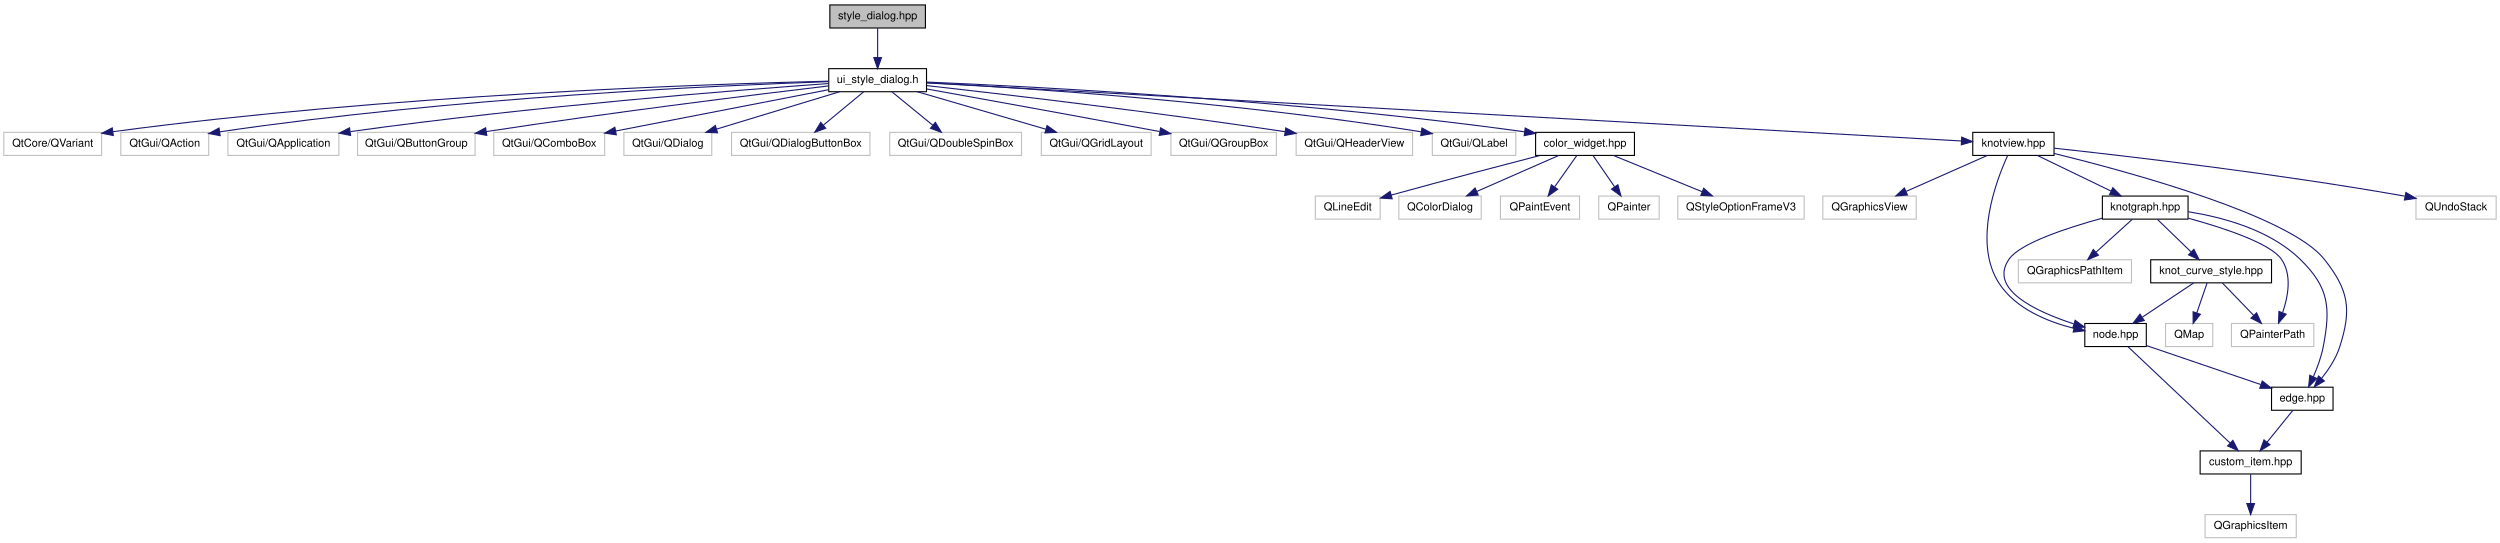
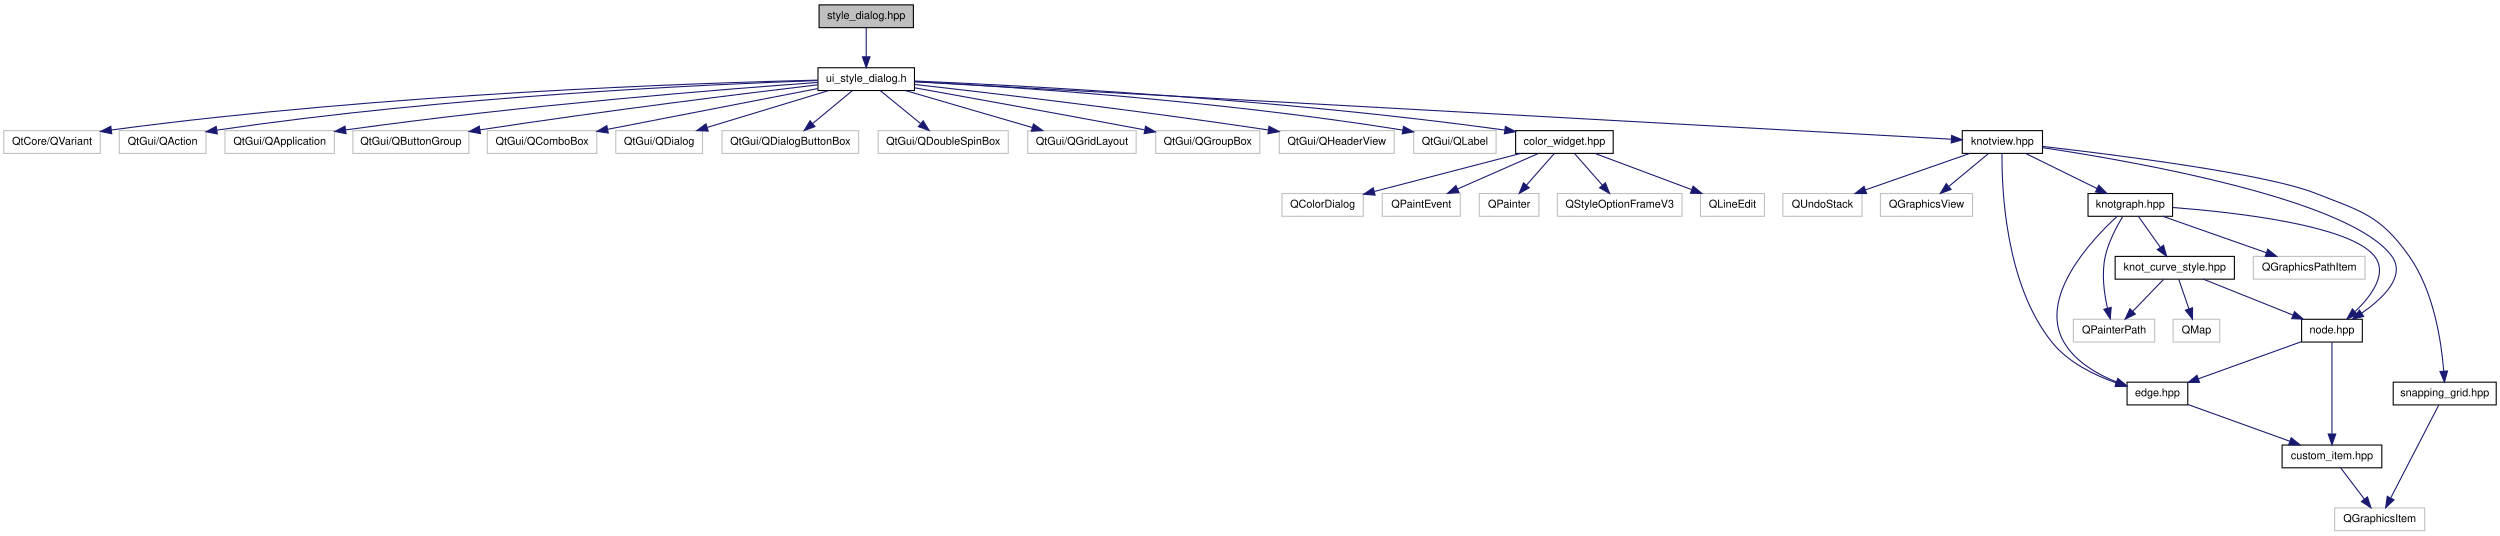
- <svg xmlns="http://www.w3.org/2000/svg" xmlns:xlink="http://www.w3.org/1999/xlink" width="2276pt" height="494pt" viewBox="0.00 0.00 2276.00 494.00">
+ <svg xmlns="http://www.w3.org/2000/svg" xmlns:xlink="http://www.w3.org/1999/xlink" width="2306pt" height="494pt" viewBox="0.00 0.00 2306.00 494.00">
  <g id="graph1" class="graph" transform="scale(1 1) rotate(0) translate(4 490)">
    <g id="node1" class="node">
      <polygon fill="#bfbfbf" stroke="black" points="751.5,-464.5 751.5,-485.5 838.5,-485.5 838.5,-464.5 751.5,-464.5" />
      <text text-anchor="middle" x="795" y="-472.5" font-family="Helvetica,sans-Serif" font-size="10.00">style_dialog.hpp</text>
    </g>
    <g id="node3" class="node">
      <a xlink:href="ui__style__dialog_8h.html" target="_top" xlink:title="ui_style_dialog.h">
        <polygon fill="none" stroke="black" points="750.5,-406.5 750.5,-427.5 839.5,-427.5 839.5,-406.5 750.5,-406.5" />
        <text text-anchor="middle" x="795" y="-414.5" font-family="Helvetica,sans-Serif" font-size="10.00">ui_style_dialog.h</text>
      </a>
    </g>
    <g id="edge2" class="edge">
      <path fill="none" stroke="midnightblue" d="M795,-464.362C795,-456.922 795,-446.743 795,-437.728" />
      <polygon fill="midnightblue" stroke="midnightblue" points="798.5,-437.571 795,-427.571 791.5,-437.571 798.5,-437.571" />
    </g>
    <g id="node5" class="node">
      <polygon fill="none" stroke="#bfbfbf" points="-0.5,-348.5 -0.5,-369.5 88.5,-369.5 88.5,-348.5 -0.5,-348.5" />
      <text text-anchor="middle" x="44" y="-356.5" font-family="Helvetica,sans-Serif" font-size="10.00">QtCore/QVariant</text>
    </g>
    <g id="edge4" class="edge">
      <path fill="none" stroke="midnightblue" d="M750.279,-416.117C640.699,-413.497 349.982,-403.797 98.79,-370.101" />
      <polygon fill="midnightblue" stroke="midnightblue" points="99.124,-366.614 88.745,-368.737 98.183,-373.55 99.124,-366.614" />
    </g>
    <g id="node7" class="node">
      <polygon fill="none" stroke="#bfbfbf" points="106,-348.5 106,-369.5 186,-369.5 186,-348.5 106,-348.5" />
      <text text-anchor="middle" x="146" y="-356.5" font-family="Helvetica,sans-Serif" font-size="10.00">QtGui/QAction</text>
    </g>
    <g id="edge6" class="edge">
      <path fill="none" stroke="midnightblue" d="M750.344,-415.679C651.929,-412.301 408.876,-401.396 196.131,-369.985" />
      <polygon fill="midnightblue" stroke="midnightblue" points="196.431,-366.491 186.024,-368.473 195.396,-373.414 196.431,-366.491" />
    </g>
    <g id="node9" class="node">
      <polygon fill="none" stroke="#bfbfbf" points="203.5,-348.5 203.5,-369.5 304.5,-369.5 304.5,-348.5 203.5,-348.5" />
      <text text-anchor="middle" x="254" y="-356.5" font-family="Helvetica,sans-Serif" font-size="10.00">QtGui/QApplication</text>
    </g>
    <g id="edge8" class="edge">
      <path fill="none" stroke="midnightblue" d="M750.323,-413.951C666.786,-407.966 481.07,-393.324 315.194,-370.224" />
      <polygon fill="midnightblue" stroke="midnightblue" points="315.193,-366.69 304.803,-368.762 314.217,-373.621 315.193,-366.69" />
    </g>
    <g id="node11" class="node">
      <polygon fill="none" stroke="#bfbfbf" points="321.5,-348.5 321.5,-369.5 428.5,-369.5 428.5,-348.5 321.5,-348.5" />
      <text text-anchor="middle" x="375" y="-356.5" font-family="Helvetica,sans-Serif" font-size="10.00">QtGui/QButtonGroup</text>
    </g>
    <g id="edge10" class="edge">
      <path fill="none" stroke="midnightblue" d="M750.258,-411.783C684.254,-403.942 556.667,-388.236 438.671,-370.213" />
      <polygon fill="midnightblue" stroke="midnightblue" points="439.159,-366.747 428.744,-368.688 438.096,-373.666 439.159,-366.747" />
    </g>
    <g id="node13" class="node">
      <polygon fill="none" stroke="#bfbfbf" points="445.5,-348.5 445.5,-369.5 546.5,-369.5 546.5,-348.5 445.5,-348.5" />
      <text text-anchor="middle" x="496" y="-356.5" font-family="Helvetica,sans-Serif" font-size="10.00">QtGui/QComboBox</text>
    </g>
    <g id="edge12" class="edge">
      <path fill="none" stroke="midnightblue" d="M750.237,-408.317C698.752,-398.33 613.965,-381.883 556.6,-370.755" />
      <polygon fill="midnightblue" stroke="midnightblue" points="557.061,-367.279 546.577,-368.811 555.728,-374.151 557.061,-367.279" />
    </g>
    <g id="node15" class="node">
      <polygon fill="none" stroke="#bfbfbf" points="564,-348.5 564,-369.5 644,-369.5 644,-348.5 564,-348.5" />
      <text text-anchor="middle" x="604" y="-356.5" font-family="Helvetica,sans-Serif" font-size="10.00">QtGui/QDialog</text>
    </g>
    <g id="edge14" class="edge">
      <path fill="none" stroke="midnightblue" d="M760.411,-406.497C729.004,-396.959 682.51,-382.841 648.375,-372.475" />
      <polygon fill="midnightblue" stroke="midnightblue" points="649.239,-369.08 638.654,-369.523 647.205,-375.778 649.239,-369.08" />
    </g>
    <g id="node17" class="node">
      <polygon fill="none" stroke="#bfbfbf" points="662,-348.5 662,-369.5 788,-369.5 788,-348.5 662,-348.5" />
      <text text-anchor="middle" x="725" y="-356.5" font-family="Helvetica,sans-Serif" font-size="10.00">QtGui/QDialogButtonBox</text>
    </g>
    <g id="edge16" class="edge">
      <path fill="none" stroke="midnightblue" d="M782.161,-406.362C771.998,-397.941 757.599,-386.011 745.796,-376.231" />
      <polygon fill="midnightblue" stroke="midnightblue" points="747.691,-373.256 737.758,-369.571 743.225,-378.646 747.691,-373.256" />
    </g>
    <g id="node19" class="node">
      <polygon fill="none" stroke="#bfbfbf" points="806,-348.5 806,-369.5 926,-369.5 926,-348.5 806,-348.5" />
      <text text-anchor="middle" x="866" y="-356.5" font-family="Helvetica,sans-Serif" font-size="10.00">QtGui/QDoubleSpinBox</text>
    </g>
    <g id="edge18" class="edge">
      <path fill="none" stroke="midnightblue" d="M808.022,-406.362C818.431,-397.859 833.219,-385.779 845.255,-375.947" />
      <polygon fill="midnightblue" stroke="midnightblue" points="847.53,-378.608 853.06,-369.571 843.101,-373.187 847.53,-378.608" />
    </g>
    <g id="node21" class="node">
      <polygon fill="none" stroke="#bfbfbf" points="944,-348.5 944,-369.5 1044,-369.5 1044,-348.5 944,-348.5" />
      <text text-anchor="middle" x="994" y="-356.5" font-family="Helvetica,sans-Serif" font-size="10.00">QtGui/QGridLayout</text>
    </g>
    <g id="edge20" class="edge">
      <path fill="none" stroke="midnightblue" d="M831.037,-406.497C863.901,-396.918 912.617,-382.72 948.224,-372.342" />
      <polygon fill="midnightblue" stroke="midnightblue" points="949.274,-375.681 957.895,-369.523 947.315,-368.961 949.274,-375.681" />
    </g>
    <g id="node23" class="node">
      <polygon fill="none" stroke="#bfbfbf" points="1062,-348.5 1062,-369.5 1158,-369.5 1158,-348.5 1062,-348.5" />
      <text text-anchor="middle" x="1110" y="-356.5" font-family="Helvetica,sans-Serif" font-size="10.00">QtGui/QGroupBox</text>
    </g>
    <g id="edge22" class="edge">
      <path fill="none" stroke="midnightblue" d="M839.771,-408.99C889.136,-400.126 971.191,-385.297 1051.51,-370.267" />
      <polygon fill="midnightblue" stroke="midnightblue" points="1052.62,-373.62 1061.8,-368.338 1051.33,-366.74 1052.62,-373.62" />
    </g>
    <g id="node25" class="node">
      <polygon fill="none" stroke="#bfbfbf" points="1176,-348.5 1176,-369.5 1282,-369.5 1282,-348.5 1176,-348.5" />
      <text text-anchor="middle" x="1229" y="-356.5" font-family="Helvetica,sans-Serif" font-size="10.00">QtGui/QHeaderView</text>
    </g>
    <g id="edge24" class="edge">
      <path fill="none" stroke="midnightblue" d="M839.764,-412.075C907.892,-404.42 1041.91,-388.732 1165.88,-370.114" />
      <polygon fill="midnightblue" stroke="midnightblue" points="1166.56,-373.551 1175.93,-368.595 1165.52,-366.63 1166.56,-373.551" />
    </g>
    <g id="node27" class="node">
      <polygon fill="none" stroke="#bfbfbf" points="1300,-348.5 1300,-369.5 1376,-369.5 1376,-348.5 1300,-348.5" />
      <text text-anchor="middle" x="1338" y="-356.5" font-family="Helvetica,sans-Serif" font-size="10.00">QtGui/QLabel</text>
    </g>
    <g id="edge26" class="edge">
      <path fill="none" stroke="midnightblue" d="M839.721,-414.796C925.31,-410.139 1118.29,-397.52 1289.9,-370" />
      <polygon fill="midnightblue" stroke="midnightblue" points="1290.56,-373.439 1299.87,-368.38 1289.44,-366.529 1290.56,-373.439" />
    </g>
    <g id="node29" class="node">
      <a xlink:href="color__widget_8hpp.html" target="_top" xlink:title="color_widget.hpp">
        <polygon fill="none" stroke="black" points="1394,-348.5 1394,-369.5 1484,-369.5 1484,-348.5 1394,-348.5" />
        <text text-anchor="middle" x="1439" y="-356.5" font-family="Helvetica,sans-Serif" font-size="10.00">color_widget.hpp</text>
      </a>
    </g>
    <g id="edge28" class="edge">
      <path fill="none" stroke="midnightblue" d="M839.61,-415.298C936.777,-411.192 1174.93,-398.969 1384.05,-369.987" />
      <polygon fill="midnightblue" stroke="midnightblue" points="1384.57,-373.449 1393.99,-368.595 1383.6,-366.517 1384.57,-373.449" />
    </g>
    <g id="node41" class="node">
      <a xlink:href="knotview_8hpp.html" target="_top" xlink:title="knotview.hpp">
-         <polygon fill="none" stroke="black" points="1792,-348.5 1792,-369.5 1866,-369.5 1866,-348.5 1792,-348.5" />
-         <text text-anchor="middle" x="1829" y="-356.5" font-family="Helvetica,sans-Serif" font-size="10.00">knotview.hpp</text>
+         <polygon fill="none" stroke="black" points="1806,-348.5 1806,-369.5 1880,-369.5 1880,-348.5 1806,-348.5" />
+         <text text-anchor="middle" x="1843" y="-356.5" font-family="Helvetica,sans-Serif" font-size="10.00">knotview.hpp</text>
      </a>
    </g>
    <g id="edge40" class="edge">
-       <path fill="none" stroke="midnightblue" d="M839.762,-414.489C1008.9,-405.002 1608.21,-371.385 1781.65,-361.656" />
-       <polygon fill="midnightblue" stroke="midnightblue" points="1781.96,-365.144 1791.74,-361.09 1781.56,-358.155 1781.96,-365.144" />
+       <path fill="none" stroke="midnightblue" d="M839.696,-414.526C1010.46,-405.076 1620.81,-371.297 1795.8,-361.612" />
+       <polygon fill="midnightblue" stroke="midnightblue" points="1796.18,-365.097 1805.97,-361.049 1795.79,-358.107 1796.18,-365.097" />
    </g>
    <g id="node31" class="node">
-       <polygon fill="none" stroke="#bfbfbf" points="1193.5,-290.5 1193.5,-311.5 1252.5,-311.5 1252.5,-290.5 1193.5,-290.5" />
-       <text text-anchor="middle" x="1223" y="-298.5" font-family="Helvetica,sans-Serif" font-size="10.00">QLineEdit</text>
+       <polygon fill="none" stroke="#bfbfbf" points="1564.5,-290.5 1564.5,-311.5 1623.5,-311.5 1623.5,-290.5 1564.5,-290.5" />
+       <text text-anchor="middle" x="1594" y="-298.5" font-family="Helvetica,sans-Serif" font-size="10.00">QLineEdit</text>
    </g>
    <g id="edge30" class="edge">
-       <path fill="none" stroke="midnightblue" d="M1397.92,-348.447C1363.91,-339.644 1314.09,-326.597 1262.5,-312.381" />
-       <polygon fill="midnightblue" stroke="midnightblue" points="1263.42,-309.004 1252.85,-309.713 1261.56,-315.751 1263.42,-309.004" />
+       <path fill="none" stroke="midnightblue" d="M1467.07,-348.497C1492.01,-339.164 1528.67,-325.445 1556.19,-315.147" />
+       <polygon fill="midnightblue" stroke="midnightblue" points="1557.74,-318.306 1565.88,-311.523 1555.29,-311.75 1557.74,-318.306" />
    </g>
    <g id="node33" class="node">
-       <polygon fill="none" stroke="#bfbfbf" points="1269.5,-290.5 1269.5,-311.5 1344.5,-311.5 1344.5,-290.5 1269.5,-290.5" />
-       <text text-anchor="middle" x="1307" y="-298.5" font-family="Helvetica,sans-Serif" font-size="10.00">QColorDialog</text>
+       <polygon fill="none" stroke="#bfbfbf" points="1178.5,-290.5 1178.5,-311.5 1253.5,-311.5 1253.5,-290.5 1178.5,-290.5" />
+       <text text-anchor="middle" x="1216" y="-298.5" font-family="Helvetica,sans-Serif" font-size="10.00">QColorDialog</text>
    </g>
    <g id="edge32" class="edge">
+       <path fill="none" stroke="midnightblue" d="M1398.62,-348.497C1360.66,-338.626 1303.85,-323.848 1263.68,-313.402" />
+       <polygon fill="midnightblue" stroke="midnightblue" points="1264.41,-309.975 1253.85,-310.845 1262.65,-316.75 1264.41,-309.975" />
+     </g>
+     <g id="node35" class="node">
+       <polygon fill="none" stroke="#bfbfbf" points="1271,-290.5 1271,-311.5 1343,-311.5 1343,-290.5 1271,-290.5" />
+       <text text-anchor="middle" x="1307" y="-298.5" font-family="Helvetica,sans-Serif" font-size="10.00">QPaintEvent</text>
+     </g>
+     <g id="edge34" class="edge">
      <path fill="none" stroke="midnightblue" d="M1415.1,-348.497C1394.2,-339.315 1363.64,-325.889 1340.34,-315.652" />
      <polygon fill="midnightblue" stroke="midnightblue" points="1341.74,-312.44 1331.17,-311.621 1338.92,-318.848 1341.74,-312.44" />
    </g>
-     <g id="node35" class="node">
-       <polygon fill="none" stroke="#bfbfbf" points="1362,-290.5 1362,-311.5 1434,-311.5 1434,-290.5 1362,-290.5" />
-       <text text-anchor="middle" x="1398" y="-298.5" font-family="Helvetica,sans-Serif" font-size="10.00">QPaintEvent</text>
-     </g>
-     <g id="edge34" class="edge">
-       <path fill="none" stroke="midnightblue" d="M1431.48,-348.362C1425.87,-340.431 1418.07,-329.389 1411.4,-319.961" />
-       <polygon fill="midnightblue" stroke="midnightblue" points="1414.1,-317.716 1405.47,-311.571 1408.39,-321.757 1414.1,-317.716" />
-     </g>
    <g id="node37" class="node">
-       <polygon fill="none" stroke="#bfbfbf" points="1451.5,-290.5 1451.5,-311.5 1506.5,-311.5 1506.5,-290.5 1451.5,-290.5" />
-       <text text-anchor="middle" x="1479" y="-298.5" font-family="Helvetica,sans-Serif" font-size="10.00">QPainter</text>
+       <polygon fill="none" stroke="#bfbfbf" points="1360.5,-290.5 1360.5,-311.5 1415.5,-311.5 1415.5,-290.5 1360.5,-290.5" />
+       <text text-anchor="middle" x="1388" y="-298.5" font-family="Helvetica,sans-Serif" font-size="10.00">QPainter</text>
    </g>
    <g id="edge36" class="edge">
-       <path fill="none" stroke="midnightblue" d="M1446.34,-348.362C1451.81,-340.431 1459.42,-329.389 1465.92,-319.961" />
-       <polygon fill="midnightblue" stroke="midnightblue" points="1468.91,-321.79 1471.71,-311.571 1463.15,-317.816 1468.91,-321.79" />
+       <path fill="none" stroke="midnightblue" d="M1429.65,-348.362C1422.46,-340.186 1412.36,-328.702 1403.91,-319.091" />
+       <polygon fill="midnightblue" stroke="midnightblue" points="1406.53,-316.769 1397.29,-311.571 1401.27,-321.392 1406.53,-316.769" />
    </g>
    <g id="node39" class="node">
-       <polygon fill="none" stroke="#bfbfbf" points="1523.5,-290.5 1523.5,-311.5 1638.5,-311.5 1638.5,-290.5 1523.5,-290.5" />
-       <text text-anchor="middle" x="1581" y="-298.5" font-family="Helvetica,sans-Serif" font-size="10.00">QStyleOptionFrameV3</text>
+       <polygon fill="none" stroke="#bfbfbf" points="1432.5,-290.5 1432.5,-311.5 1547.5,-311.5 1547.5,-290.5 1432.5,-290.5" />
+       <text text-anchor="middle" x="1490" y="-298.5" font-family="Helvetica,sans-Serif" font-size="10.00">QStyleOptionFrameV3</text>
    </g>
    <g id="edge38" class="edge">
-       <path fill="none" stroke="midnightblue" d="M1464.72,-348.497C1487.29,-339.275 1520.36,-325.769 1545.46,-315.515" />
-       <polygon fill="midnightblue" stroke="midnightblue" points="1547.06,-318.643 1555,-311.621 1544.42,-312.162 1547.06,-318.643" />
+       <path fill="none" stroke="midnightblue" d="M1448.35,-348.362C1455.54,-340.186 1465.64,-328.702 1474.09,-319.091" />
+       <polygon fill="midnightblue" stroke="midnightblue" points="1476.73,-321.392 1480.71,-311.571 1471.47,-316.769 1476.73,-321.392" />
    </g>
    <g id="node43" class="node">
-       <polygon fill="none" stroke="#bfbfbf" points="1655.5,-290.5 1655.5,-311.5 1740.5,-311.5 1740.5,-290.5 1655.5,-290.5" />
-       <text text-anchor="middle" x="1698" y="-298.5" font-family="Helvetica,sans-Serif" font-size="10.00">QGraphicsView</text>
+       <polygon fill="none" stroke="#bfbfbf" points="1730.5,-290.5 1730.5,-311.5 1815.5,-311.5 1815.5,-290.5 1730.5,-290.5" />
+       <text text-anchor="middle" x="1773" y="-298.5" font-family="Helvetica,sans-Serif" font-size="10.00">QGraphicsView</text>
    </g>
    <g id="edge42" class="edge">
-       <path fill="none" stroke="midnightblue" d="M1805.28,-348.497C1784.63,-339.356 1754.48,-326.008 1731.4,-315.788" />
-       <polygon fill="midnightblue" stroke="midnightblue" points="1732.55,-312.469 1721.99,-311.621 1729.72,-318.87 1732.55,-312.469" />
+       <path fill="none" stroke="midnightblue" d="M1830.16,-348.362C1820,-339.941 1805.6,-328.011 1793.8,-318.231" />
+       <polygon fill="midnightblue" stroke="midnightblue" points="1795.69,-315.256 1785.76,-311.571 1791.22,-320.646 1795.69,-315.256" />
    </g>
    <g id="node45" class="node">
      <a xlink:href="node_8hpp.html" target="_top" xlink:title="node.hpp">
-         <polygon fill="none" stroke="black" points="1894,-174.5 1894,-195.5 1950,-195.5 1950,-174.5 1894,-174.5" />
-         <text text-anchor="middle" x="1922" y="-182.5" font-family="Helvetica,sans-Serif" font-size="10.00">node.hpp</text>
+         <polygon fill="none" stroke="black" points="2119,-174.5 2119,-195.5 2175,-195.5 2175,-174.5 2119,-174.5" />
+         <text text-anchor="middle" x="2147" y="-182.5" font-family="Helvetica,sans-Serif" font-size="10.00">node.hpp</text>
      </a>
    </g>
    <g id="edge44" class="edge">
-       <path fill="none" stroke="midnightblue" d="M1823.78,-348.414C1813.15,-325.206 1791.95,-268.972 1816,-232 1830.98,-208.966 1860.12,-197.133 1884.07,-191.105" />
-       <polygon fill="midnightblue" stroke="midnightblue" points="1884.97,-194.488 1893.95,-188.862 1883.43,-187.662 1884.97,-194.488" />
+       <path fill="none" stroke="midnightblue" d="M1880.2,-353.794C1963.95,-341.232 2163.06,-306.369 2202,-254 2215.76,-235.5 2194.33,-214.904 2174.33,-201.071" />
+       <polygon fill="midnightblue" stroke="midnightblue" points="2176.24,-198.136 2165.96,-195.582 2172.4,-203.991 2176.24,-198.136" />
    </g>
    <g id="node51" class="node">
      <a xlink:href="edge_8hpp.html" target="_top" xlink:title="edge.hpp">
-         <polygon fill="none" stroke="black" points="2064,-116.5 2064,-137.5 2120,-137.5 2120,-116.5 2064,-116.5" />
-         <text text-anchor="middle" x="2092" y="-124.5" font-family="Helvetica,sans-Serif" font-size="10.00">edge.hpp</text>
+         <polygon fill="none" stroke="black" points="1958,-116.5 1958,-137.5 2014,-137.5 2014,-116.5 1958,-116.5" />
+         <text text-anchor="middle" x="1986" y="-124.5" font-family="Helvetica,sans-Serif" font-size="10.00">edge.hpp</text>
      </a>
    </g>
    <g id="edge54" class="edge">
-       <path fill="none" stroke="midnightblue" d="M1866,-350.319C1935.31,-333.287 2080.55,-293.681 2112,-254 2134.42,-225.713 2137.12,-208.341 2126,-174 2122.64,-163.618 2116.03,-153.604 2109.53,-145.507" />
-       <polygon fill="midnightblue" stroke="midnightblue" points="2112.1,-143.131 2102.93,-137.827 2106.79,-147.693 2112.1,-143.131" />
+       <path fill="none" stroke="midnightblue" d="M1842.68,-348.455C1842.31,-317.884 1845.21,-227.97 1889,-174 1903.89,-155.643 1927.71,-143.958 1948.01,-136.831" />
+       <polygon fill="midnightblue" stroke="midnightblue" points="1949.22,-140.117 1957.65,-133.688 1947.05,-133.463 1949.22,-140.117" />
    </g>
    <g id="node55" class="node">
-       <polygon fill="none" stroke="#bfbfbf" points="2195.5,-290.5 2195.5,-311.5 2268.5,-311.5 2268.5,-290.5 2195.5,-290.5" />
-       <text text-anchor="middle" x="2232" y="-298.5" font-family="Helvetica,sans-Serif" font-size="10.00">QUndoStack</text>
+       <polygon fill="none" stroke="#bfbfbf" points="1640.5,-290.5 1640.5,-311.5 1713.5,-311.5 1713.5,-290.5 1640.5,-290.5" />
+       <text text-anchor="middle" x="1677" y="-298.5" font-family="Helvetica,sans-Serif" font-size="10.00">QUndoStack</text>
    </g>
    <g id="edge56" class="edge">
-       <path fill="none" stroke="midnightblue" d="M1866,-355.112C1930.45,-348.108 2067.38,-332.202 2182,-312 2183.09,-311.807 2184.2,-311.607 2185.32,-311.4" />
-       <polygon fill="midnightblue" stroke="midnightblue" points="2186.34,-314.766 2195.48,-309.407 2184.99,-307.897 2186.34,-314.766" />
+       <path fill="none" stroke="midnightblue" d="M1812.94,-348.497C1785.99,-339.082 1746.27,-325.204 1716.72,-314.877" />
+       <polygon fill="midnightblue" stroke="midnightblue" points="1717.71,-311.517 1707.12,-311.523 1715.4,-318.126 1717.71,-311.517" />
    </g>
    <g id="node57" class="node">
      <a xlink:href="knotgraph_8hpp.html" target="_top" xlink:title="knotgraph.hpp">
-         <polygon fill="none" stroke="black" points="1910,-290.5 1910,-311.5 1988,-311.5 1988,-290.5 1910,-290.5" />
-         <text text-anchor="middle" x="1949" y="-298.5" font-family="Helvetica,sans-Serif" font-size="10.00">knotgraph.hpp</text>
+         <polygon fill="none" stroke="black" points="1922,-290.5 1922,-311.5 2000,-311.5 2000,-290.5 1922,-290.5" />
+         <text text-anchor="middle" x="1961" y="-298.5" font-family="Helvetica,sans-Serif" font-size="10.00">knotgraph.hpp</text>
      </a>
    </g>
    <g id="edge58" class="edge">
-       <path fill="none" stroke="midnightblue" d="M1850.73,-348.497C1869.47,-339.438 1896.77,-326.246 1917.84,-316.063" />
-       <polygon fill="midnightblue" stroke="midnightblue" points="1919.54,-319.124 1927.03,-311.621 1916.5,-312.822 1919.54,-319.124" />
+       <path fill="none" stroke="midnightblue" d="M1864.37,-348.497C1882.8,-339.438 1909.64,-326.246 1930.36,-316.063" />
+       <polygon fill="midnightblue" stroke="midnightblue" points="1931.96,-319.174 1939.39,-311.621 1928.87,-312.891 1931.96,-319.174" />
+     </g>
+     <g id="node71" class="node">
+       <a xlink:href="snapping__grid_8hpp.html" target="_top" xlink:title="snapping_grid.hpp">
+         <polygon fill="none" stroke="black" points="2203.5,-116.5 2203.5,-137.5 2298.5,-137.5 2298.5,-116.5 2203.5,-116.5" />
+         <text text-anchor="middle" x="2251" y="-124.5" font-family="Helvetica,sans-Serif" font-size="10.00">snapping_grid.hpp</text>
+       </a>
+     </g>
+     <g id="edge76" class="edge">
+       <path fill="none" stroke="midnightblue" d="M1880.04,-354.935C1947.1,-347.25 2085.86,-329.762 2131,-312 2174.24,-294.984 2191.05,-291.862 2218,-254 2241,-221.681 2247.98,-174.572 2250.09,-147.745" />
+       <polygon fill="midnightblue" stroke="midnightblue" points="2253.59,-147.792 2250.73,-137.591 2246.61,-147.352 2253.59,-147.792" />
    </g>
    <g id="node47" class="node">
      <a xlink:href="custom__item_8hpp.html" target="_top" xlink:title="custom_item.hpp">
-         <polygon fill="none" stroke="black" points="1999,-58.5 1999,-79.5 2091,-79.5 2091,-58.5 1999,-58.5" />
-         <text text-anchor="middle" x="2045" y="-66.5" font-family="Helvetica,sans-Serif" font-size="10.00">custom_item.hpp</text>
+         <polygon fill="none" stroke="black" points="2101,-58.5 2101,-79.5 2193,-79.5 2193,-58.5 2101,-58.5" />
+         <text text-anchor="middle" x="2147" y="-66.5" font-family="Helvetica,sans-Serif" font-size="10.00">custom_item.hpp</text>
      </a>
    </g>
    <g id="edge46" class="edge">
-       <path fill="none" stroke="midnightblue" d="M1933.35,-174.295C1954.59,-154.268 2000.5,-110.964 2026.35,-86.589" />
-       <polygon fill="midnightblue" stroke="midnightblue" points="2028.8,-89.087 2033.68,-79.679 2024,-83.994 2028.8,-89.087" />
+       <path fill="none" stroke="midnightblue" d="M2147,-174.295C2147,-155.131 2147,-114.654 2147,-89.843" />
+       <polygon fill="midnightblue" stroke="midnightblue" points="2150.5,-89.679 2147,-79.679 2143.5,-89.679 2150.5,-89.679" />
    </g>
    <g id="edge50" class="edge">
-       <path fill="none" stroke="midnightblue" d="M1950.07,-175.422C1978.49,-165.725 2022.63,-150.666 2054.14,-139.918" />
-       <polygon fill="midnightblue" stroke="midnightblue" points="2055.55,-143.133 2063.89,-136.592 2053.29,-136.508 2055.55,-143.133" />
+       <path fill="none" stroke="midnightblue" d="M2118.96,-174.897C2092.57,-165.391 2052.86,-151.087 2023.71,-140.585" />
+       <polygon fill="midnightblue" stroke="midnightblue" points="2024.86,-137.278 2014.26,-137.182 2022.48,-143.864 2024.86,-137.278" />
    </g>
    <g id="node49" class="node">
-       <polygon fill="none" stroke="#bfbfbf" points="2003.5,-0.5 2003.5,-21.5 2086.5,-21.5 2086.5,-0.5 2003.5,-0.5" />
-       <text text-anchor="middle" x="2045" y="-8.5" font-family="Helvetica,sans-Serif" font-size="10.00">QGraphicsItem</text>
+       <polygon fill="none" stroke="#bfbfbf" points="2149.5,-0.5 2149.5,-21.5 2232.5,-21.5 2232.5,-0.5 2149.5,-0.5" />
+       <text text-anchor="middle" x="2191" y="-8.5" font-family="Helvetica,sans-Serif" font-size="10.00">QGraphicsItem</text>
    </g>
    <g id="edge48" class="edge">
-       <path fill="none" stroke="midnightblue" d="M2045,-58.362C2045,-50.922 2045,-40.743 2045,-31.728" />
-       <polygon fill="midnightblue" stroke="midnightblue" points="2048.5,-31.571 2045,-21.571 2041.5,-31.571 2048.5,-31.571" />
+       <path fill="none" stroke="midnightblue" d="M2155.07,-58.362C2161.15,-50.35 2169.64,-39.16 2176.84,-29.67" />
+       <polygon fill="midnightblue" stroke="midnightblue" points="2179.73,-31.653 2182.98,-21.571 2174.15,-27.422 2179.73,-31.653" />
    </g>
    <g id="edge52" class="edge">
-       <path fill="none" stroke="midnightblue" d="M2083.38,-116.362C2076.82,-108.268 2067.63,-96.932 2059.89,-87.38" />
-       <polygon fill="midnightblue" stroke="midnightblue" points="2062.58,-85.136 2053.57,-79.571 2057.14,-89.544 2062.58,-85.136" />
+       <path fill="none" stroke="midnightblue" d="M2014.04,-116.897C2040.11,-107.508 2079.17,-93.437 2108.21,-82.973" />
+       <polygon fill="midnightblue" stroke="midnightblue" points="2109.42,-86.257 2117.65,-79.575 2107.05,-79.671 2109.42,-86.257" />
    </g>
    <g id="edge62" class="edge">
-       <path fill="none" stroke="midnightblue" d="M1909.79,-291.336C1877.34,-282.451 1835.01,-268.493 1825,-254 1806.14,-226.68 1849.14,-206.477 1883.8,-195.217" />
-       <polygon fill="midnightblue" stroke="midnightblue" points="1885.23,-198.439 1893.75,-192.145 1883.16,-191.75 1885.23,-198.439" />
+       <path fill="none" stroke="midnightblue" d="M2000.31,-298.59C2058.46,-294.113 2163.03,-282.259 2186,-254 2198.93,-238.087 2183.59,-217.318 2168.51,-202.74" />
+       <polygon fill="midnightblue" stroke="midnightblue" points="2170.56,-199.87 2160.8,-195.739 2165.85,-205.053 2170.56,-199.87" />
    </g>
    <g id="edge64" class="edge">
-       <path fill="none" stroke="midnightblue" d="M1988.19,-297.246C2019.51,-292.277 2062.56,-280.745 2090,-254 2116.32,-228.342 2118.02,-210.084 2111,-174 2109.21,-164.787 2105.61,-155.094 2102.03,-146.919" />
-       <polygon fill="midnightblue" stroke="midnightblue" points="2105.18,-145.412 2097.78,-137.836 2098.84,-148.377 2105.18,-145.412" />
+       <path fill="none" stroke="midnightblue" d="M1948.86,-290.476C1924.79,-268.31 1875.42,-215.445 1900,-174 1910.47,-156.343 1930.18,-144.889 1948.08,-137.714" />
+       <polygon fill="midnightblue" stroke="midnightblue" points="1949.6,-140.887 1957.78,-134.156 1947.19,-134.316 1949.6,-140.887" />
    </g>
    <g id="node59" class="node">
-       <polygon fill="none" stroke="#bfbfbf" points="2027.5,-174.5 2027.5,-195.5 2102.5,-195.5 2102.5,-174.5 2027.5,-174.5" />
-       <text text-anchor="middle" x="2065" y="-182.5" font-family="Helvetica,sans-Serif" font-size="10.00">QPainterPath</text>
+       <polygon fill="none" stroke="#bfbfbf" points="1908.5,-174.5 1908.5,-195.5 1983.5,-195.5 1983.5,-174.5 1908.5,-174.5" />
+       <text text-anchor="middle" x="1946" y="-182.5" font-family="Helvetica,sans-Serif" font-size="10.00">QPainterPath</text>
    </g>
    <g id="edge60" class="edge">
-       <path fill="none" stroke="midnightblue" d="M1988.21,-291.336C2020.66,-282.451 2062.99,-268.493 2073,-254 2082.7,-239.945 2079.22,-220.323 2074.17,-205.596" />
-       <polygon fill="midnightblue" stroke="midnightblue" points="2077.28,-203.931 2070.39,-195.886 2070.76,-206.475 2077.28,-203.931" />
+       <path fill="none" stroke="midnightblue" d="M1954.02,-290.327C1948.44,-281.13 1941.07,-267.275 1938,-254 1934.31,-238.055 1936.78,-219.623 1939.92,-205.823" />
+       <polygon fill="midnightblue" stroke="midnightblue" points="1943.37,-206.441 1942.47,-195.885 1936.59,-204.699 1943.37,-206.441" />
    </g>
    <g id="node63" class="node">
-       <polygon fill="none" stroke="#bfbfbf" points="1833.5,-232.5 1833.5,-253.5 1936.5,-253.5 1936.5,-232.5 1833.5,-232.5" />
-       <text text-anchor="middle" x="1885" y="-240.5" font-family="Helvetica,sans-Serif" font-size="10.00">QGraphicsPathItem</text>
+       <polygon fill="none" stroke="#bfbfbf" points="2074.5,-232.5 2074.5,-253.5 2177.5,-253.5 2177.5,-232.5 2074.5,-232.5" />
+       <text text-anchor="middle" x="2126" y="-240.5" font-family="Helvetica,sans-Serif" font-size="10.00">QGraphicsPathItem</text>
    </g>
    <g id="edge66" class="edge">
-       <path fill="none" stroke="midnightblue" d="M1937.26,-290.362C1928.06,-282.023 1915.06,-270.242 1904.33,-260.516" />
-       <polygon fill="midnightblue" stroke="midnightblue" points="1906.42,-257.692 1896.66,-253.571 1901.72,-262.879 1906.42,-257.692" />
+       <path fill="none" stroke="midnightblue" d="M1990.88,-290.497C2017.66,-281.082 2057.14,-267.204 2086.52,-256.877" />
+       <polygon fill="midnightblue" stroke="midnightblue" points="2087.79,-260.141 2096.06,-253.523 2085.47,-253.537 2087.79,-260.141" />
    </g>
    <g id="node65" class="node">
      <a xlink:href="knot__curve__style_8hpp.html" target="_top" xlink:title="knot_curve_style.hpp">
-         <polygon fill="none" stroke="black" points="1954,-232.5 1954,-253.5 2064,-253.5 2064,-232.5 1954,-232.5" />
-         <text text-anchor="middle" x="2009" y="-240.5" font-family="Helvetica,sans-Serif" font-size="10.00">knot_curve_style.hpp</text>
+         <polygon fill="none" stroke="black" points="1947,-232.5 1947,-253.5 2057,-253.5 2057,-232.5 1947,-232.5" />
+         <text text-anchor="middle" x="2002" y="-240.5" font-family="Helvetica,sans-Serif" font-size="10.00">knot_curve_style.hpp</text>
      </a>
    </g>
    <g id="edge68" class="edge">
-       <path fill="none" stroke="midnightblue" d="M1960,-290.362C1968.55,-282.104 1980.58,-270.472 1990.58,-260.803" />
-       <polygon fill="midnightblue" stroke="midnightblue" points="1993.31,-263.037 1998.06,-253.571 1988.44,-258.004 1993.31,-263.037" />
+       <path fill="none" stroke="midnightblue" d="M1968.52,-290.362C1974.13,-282.431 1981.93,-271.389 1988.6,-261.961" />
+       <polygon fill="midnightblue" stroke="midnightblue" points="1991.61,-263.757 1994.53,-253.571 1985.9,-259.716 1991.61,-263.757" />
    </g>
    <g id="edge70" class="edge">
-       <path fill="none" stroke="midnightblue" d="M1993.04,-232.362C1980.04,-223.696 1961.47,-211.313 1946.57,-201.382" />
-       <polygon fill="midnightblue" stroke="midnightblue" points="1948.12,-198.206 1937.86,-195.571 1944.24,-204.03 1948.12,-198.206" />
+       <path fill="none" stroke="midnightblue" d="M2028.26,-232.497C2051.42,-223.234 2085.38,-209.65 2111.05,-199.379" />
+       <polygon fill="midnightblue" stroke="midnightblue" points="2112.46,-202.585 2120.45,-195.621 2109.86,-196.086 2112.46,-202.585" />
    </g>
    <g id="edge72" class="edge">
-       <path fill="none" stroke="midnightblue" d="M2019.27,-232.362C2027.24,-224.104 2038.47,-212.472 2047.81,-202.803" />
-       <polygon fill="midnightblue" stroke="midnightblue" points="2050.37,-205.196 2054.79,-195.571 2045.33,-200.334 2050.37,-205.196" />
+       <path fill="none" stroke="midnightblue" d="M1991.73,-232.362C1983.76,-224.104 1972.53,-212.472 1963.19,-202.803" />
+       <polygon fill="midnightblue" stroke="midnightblue" points="1965.67,-200.334 1956.21,-195.571 1960.63,-205.196 1965.67,-200.334" />
    </g>
    <g id="node69" class="node">
-       <polygon fill="none" stroke="#bfbfbf" points="1967.5,-174.5 1967.5,-195.5 2010.5,-195.5 2010.5,-174.5 1967.5,-174.5" />
-       <text text-anchor="middle" x="1989" y="-182.5" font-family="Helvetica,sans-Serif" font-size="10.00">QMap</text>
+       <polygon fill="none" stroke="#bfbfbf" points="2000.5,-174.5 2000.5,-195.5 2043.5,-195.5 2043.5,-174.5 2000.5,-174.5" />
+       <text text-anchor="middle" x="2022" y="-182.5" font-family="Helvetica,sans-Serif" font-size="10.00">QMap</text>
    </g>
    <g id="edge74" class="edge">
-       <path fill="none" stroke="midnightblue" d="M2005.33,-232.362C2002.71,-224.758 1999.1,-214.294 1995.94,-205.135" />
-       <polygon fill="midnightblue" stroke="midnightblue" points="1999.21,-203.883 1992.65,-195.571 1992.6,-206.165 1999.21,-203.883" />
+       <path fill="none" stroke="midnightblue" d="M2005.67,-232.362C2008.29,-224.758 2011.9,-214.294 2015.06,-205.135" />
+       <polygon fill="midnightblue" stroke="midnightblue" points="2018.4,-206.165 2018.35,-195.571 2011.79,-203.883 2018.4,-206.165" />
+     </g>
+     <g id="edge78" class="edge">
+       <path fill="none" stroke="midnightblue" d="M2245.46,-116.295C2235.42,-96.872 2214.05,-55.556 2201.27,-30.846" />
+       <polygon fill="midnightblue" stroke="midnightblue" points="2204.23,-28.953 2196.52,-21.679 2198.01,-32.169 2204.23,-28.953" />
    </g>
  </g>
</svg>
